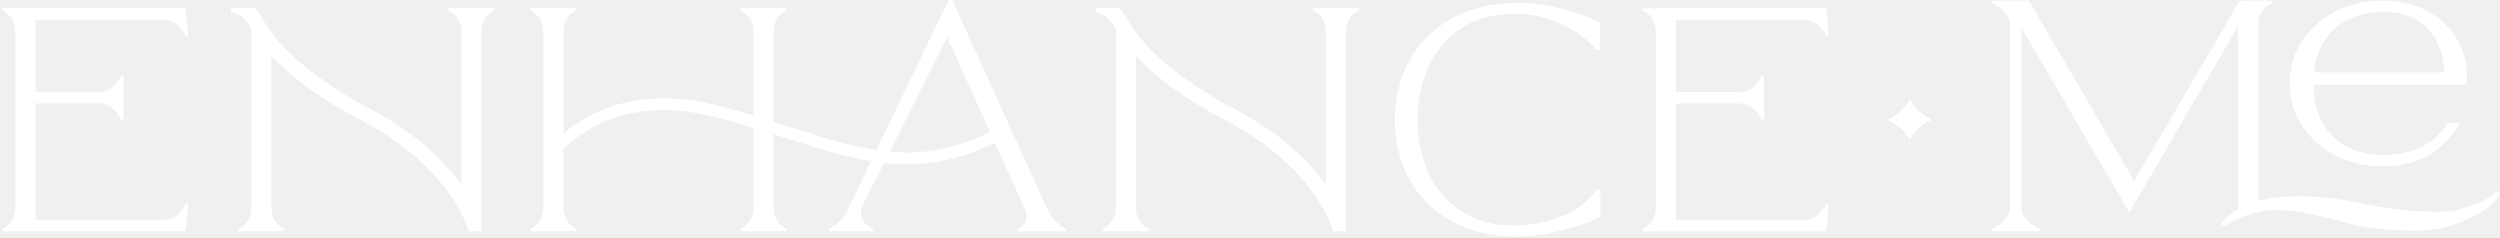
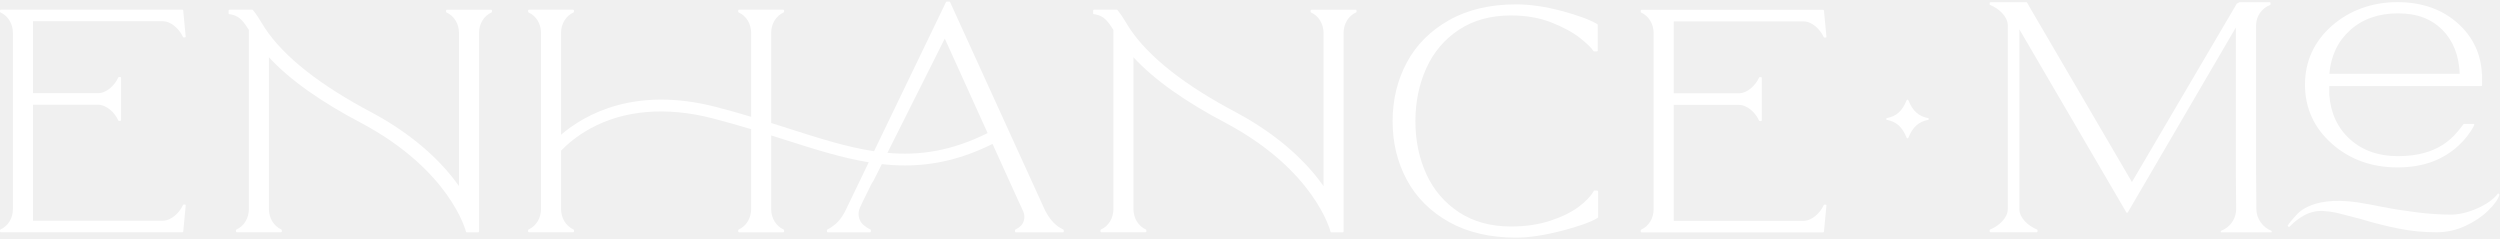
- <svg xmlns="http://www.w3.org/2000/svg" width="821" height="78" viewBox="0 0 821 78" fill="none">
-   <path fill-rule="evenodd" clip-rule="evenodd" d="M343.983 68.802C346.279 73.329 349.018 74.608 349.928 75.031V75.042C350.016 75.086 350.083 75.186 350.083 75.297V75.698C350.083 75.853 349.961 75.976 349.806 75.976H334.356C334.201 75.976 334.079 75.853 334.079 75.698V75.297C334.079 75.186 334.134 75.086 334.234 75.042C334.889 74.741 335.487 74.319 336.02 73.796C336.076 73.747 336.127 73.687 336.18 73.623C336.2 73.6 336.221 73.575 336.242 73.551C337.251 72.317 337.439 70.526 336.741 68.98L334.855 64.887L326.703 46.858C316.988 51.674 307.749 53.943 297.9 53.943C295.372 53.943 292.865 53.787 290.359 53.509L287.608 59.003C287.286 59.448 287.065 59.804 286.887 60.16L283.926 66.177C283.926 66.177 283.56 66.989 283.139 67.934C282.285 69.859 282.761 72.15 284.292 73.507C285.013 74.13 285.8 74.663 286.599 75.031C286.688 75.075 286.754 75.175 286.754 75.286V75.687C286.754 75.842 286.632 75.965 286.477 75.965H272.613C272.458 75.965 272.336 75.842 272.336 75.687V75.286C272.336 75.175 272.391 75.075 272.491 75.031L272.824 74.864C273.778 74.374 275.209 73.284 275.952 72.495C276.828 71.572 277.837 70.059 278.425 68.813L286.066 52.919C277.172 51.451 268.21 48.593 258.306 45.423C257.229 45.086 256.152 44.742 255.071 44.396C254.726 44.286 254.381 44.176 254.036 44.066V68.346C254.036 71.305 255.633 73.929 258.106 75.042C258.206 75.086 258.273 75.186 258.273 75.297V75.687C258.273 75.842 258.151 75.965 257.995 75.965H243.489C243.333 75.965 243.211 75.842 243.211 75.687V75.297C243.211 75.186 243.278 75.086 243.378 75.042C245.851 73.929 247.448 71.305 247.448 68.346V42.009C243.4 40.785 239.208 39.573 234.749 38.427C219.61 34.535 205.757 35.691 194.678 41.775C190.241 44.211 187.058 46.991 185.04 49.082V68.335C185.04 71.282 186.637 73.918 189.11 75.031C189.21 75.075 189.276 75.175 189.276 75.286V75.676C189.276 75.831 189.154 75.954 188.999 75.954H174.492C174.337 75.954 174.215 75.831 174.215 75.676V75.286C174.215 75.175 174.282 75.075 174.381 75.031C176.855 73.918 178.452 71.293 178.452 68.335V10.277C178.452 7.318 176.855 4.694 174.381 3.581C174.282 3.537 174.215 3.437 174.215 3.326V2.936C174.215 2.781 174.337 2.658 174.492 2.658H188.999C189.154 2.658 189.276 2.781 189.276 2.936V3.326C189.276 3.437 189.21 3.537 189.11 3.581C186.637 4.694 185.04 7.318 185.04 10.277V43.833C193.047 37.004 209.406 27.895 235.714 34.646C239.829 35.702 243.71 36.815 247.448 37.938V10.277C247.448 7.318 245.851 4.694 243.378 3.581C243.278 3.537 243.211 3.437 243.211 3.326V2.936C243.211 2.781 243.333 2.658 243.489 2.658H257.995C258.151 2.658 258.273 2.781 258.273 2.936V3.326C258.273 3.437 258.206 3.537 258.106 3.581C255.633 4.694 254.036 7.318 254.036 10.277V39.973C255.387 40.394 256.719 40.822 258.042 41.246C258.5 41.393 258.958 41.54 259.415 41.686C269.73 44.989 278.88 47.914 287.808 49.271L311.442 0.156C311.498 0.056 311.587 0 311.698 0H312.529C312.64 0 312.74 0.067 312.784 0.167L343.983 68.802ZM292.211 49.805C302.714 50.762 313.15 49.249 325.106 43.299L311.043 12.168L292.211 49.805ZM820.891 63.319L820.303 62.885C820.193 62.807 820.037 62.818 819.938 62.918C818.407 64.475 815.923 65.888 812.551 67.134C809.257 68.346 805.353 69.636 800.362 69.558C788.584 69.369 782.007 68.068 775.652 66.8L775.635 66.797C769.608 65.597 763.92 64.464 754.379 64.464C749.666 64.464 745.396 64.976 741.647 65.999H741.614V7.808C741.614 4.86 743.41 2.236 746.183 1.112C746.283 1.068 746.361 0.968 746.361 0.856V0.467C746.361 0.311 746.239 0.189 746.083 0.189H736.257C736.257 0.189 736.168 0.189 736.135 0.222L735.347 0.623C735.347 0.623 735.259 0.69 735.236 0.734L700.844 59.404L667.26 1.824L666.429 0.345C666.384 0.256 666.284 0.2 666.185 0.2H654.406C654.251 0.2 654.129 0.323 654.129 0.478V0.868C654.129 0.979 654.195 1.079 654.306 1.123C657.179 2.28 660.085 4.949 660.085 7.819V68.346C660.085 71.216 657.179 73.885 654.306 75.042C654.207 75.086 654.129 75.186 654.129 75.297V75.687C654.129 75.842 654.251 75.965 654.406 75.965H669.567C669.723 75.965 669.845 75.842 669.845 75.687V75.297C669.845 75.186 669.778 75.086 669.667 75.042C666.795 73.885 663.889 71.216 663.889 68.346V9.142L699.014 69.403C699.113 69.57 699.391 69.57 699.491 69.403L734.981 8.508V68.691C732.741 69.959 730.867 71.483 729.403 73.24C729.347 73.306 729.325 73.384 729.347 73.473C729.358 73.551 729.414 73.629 729.48 73.662L730.478 74.23C730.578 74.285 730.689 74.274 730.778 74.207C733.074 72.461 739.34 69.136 746.671 69.036C754.546 68.924 761.078 70.659 767.378 72.339C770.805 73.251 774.043 74.107 777.337 74.619C782.173 75.375 787.674 75.764 793.652 75.764C797.966 75.764 802.126 75.086 806.041 73.74C809.945 72.406 813.283 70.771 815.956 68.891C818.64 66.989 820.326 65.232 820.969 63.664C821.013 63.541 820.969 63.408 820.88 63.33L820.891 63.319ZM760.8 46.813C766.656 51.985 773.887 54.599 782.283 54.599C790.679 54.599 797.112 52.208 802.291 47.492C804.465 45.512 806.228 43.232 807.526 40.707C807.57 40.618 807.57 40.518 807.526 40.429C807.471 40.351 807.382 40.296 807.293 40.296H804.21C804.121 40.296 804.043 40.34 803.988 40.396L803.921 40.481L803.92 40.482L803.916 40.487L803.916 40.487C803.771 40.672 803.617 40.866 803.456 41.086L803.455 41.086C800.815 44.523 795.913 50.906 782.472 50.906C776.094 50.906 770.804 49.038 766.734 45.334C762.663 41.642 760.379 36.714 759.935 30.72V28.295C759.935 28.161 759.935 28.028 759.946 27.895V27.817H809.833C809.988 27.817 810.11 27.694 810.11 27.539V24.046C810.11 24.046 810.088 23.946 810.055 23.902C809.766 17.317 807.16 11.723 802.291 7.296C797.112 2.58 790.379 0.189 782.283 0.189C774.187 0.189 766.656 2.814 760.8 7.975C754.933 13.146 751.961 19.686 751.961 27.383V27.539C752.005 35.18 754.977 41.664 760.8 46.802V46.813ZM759.957 23.779C760.456 17.896 762.73 13.08 766.734 9.443C770.804 5.75 776.106 3.871 782.472 3.871C788.838 3.871 793.474 5.706 797.078 9.32C800.616 12.88 802.524 17.74 802.757 23.779H759.957ZM633.432 38.715L633.975 38.981C634.089 39.031 634.152 39.145 634.152 39.259C634.152 39.373 634.076 39.487 633.975 39.538L633.432 39.817C631.019 41.008 629.036 42.806 627.722 44.998L627.419 45.492C627.368 45.581 627.255 45.644 627.154 45.644C627.053 45.644 626.939 45.593 626.888 45.492L626.585 44.998C625.259 42.806 623.288 41.02 620.876 39.817L620.332 39.538C620.219 39.487 620.156 39.373 620.156 39.259C620.156 39.145 620.231 39.031 620.332 38.981L620.876 38.715C623.288 37.524 625.272 35.725 626.585 33.534L626.888 33.04C626.939 32.951 627.053 32.888 627.154 32.888C627.255 32.888 627.368 32.938 627.419 33.04L627.722 33.534C629.049 35.725 631.019 37.511 633.432 38.715ZM54.201 6.462C57.062 6.462 59.724 9.065 60.877 11.623C60.922 11.723 61.022 11.79 61.133 11.79H61.521C61.598 11.79 61.676 11.756 61.72 11.701C61.776 11.645 61.798 11.567 61.787 11.489L60.977 2.914C60.966 2.769 60.844 2.658 60.7 2.658H1.098C0.942 2.658 0.82 2.781 0.82 2.936V3.326C0.82 3.437 0.887 3.537 0.987 3.581C3.46 4.694 5.057 7.318 5.057 10.277V68.335C5.057 71.293 3.46 73.918 0.987 75.031C0.887 75.075 0.82 75.175 0.82 75.286V75.676C0.82 75.831 0.942 75.954 1.098 75.954H60.711C60.855 75.954 60.977 75.842 60.988 75.698L61.798 67.123C61.798 67.045 61.776 66.967 61.731 66.911C61.676 66.856 61.609 66.822 61.532 66.822H61.144C61.033 66.822 60.933 66.889 60.889 66.989C59.735 69.558 57.073 72.15 54.212 72.15H11.645V33.956H32.973C35.834 33.956 38.507 36.559 39.65 39.117C39.694 39.217 39.794 39.284 39.905 39.284H40.293C40.448 39.284 40.57 39.161 40.57 39.006V25.103C40.57 24.947 40.448 24.825 40.293 24.825H39.905C39.794 24.825 39.694 24.892 39.65 24.992C38.496 27.561 35.834 30.152 32.973 30.152H11.645V6.462H54.201ZM147.575 2.669H162.071L162.082 2.658C162.237 2.658 162.359 2.781 162.359 2.936V3.326C162.359 3.437 162.293 3.537 162.193 3.581C159.72 4.694 158.123 7.318 158.123 10.277V75.687C158.123 75.842 158.001 75.965 157.845 75.965H154.097C153.975 75.965 153.864 75.876 153.83 75.753L153.827 75.741C153.672 75.156 148.525 55.665 119.837 40.185C106.217 33.044 95.892 25.703 89.126 18.329V68.335C89.126 71.293 90.723 73.918 93.197 75.031C93.296 75.075 93.363 75.175 93.363 75.286V75.676C93.363 75.831 93.241 75.954 93.086 75.954H78.579C78.424 75.954 78.302 75.831 78.302 75.676V75.286C78.302 75.175 78.368 75.075 78.468 75.031C80.941 73.918 82.538 71.293 82.538 68.335V9.309C81.917 8.308 80.997 6.918 80.087 5.995C78.368 4.26 76.161 4.137 76.139 4.137C75.995 4.126 75.873 4.004 75.873 3.859V2.936C75.873 2.781 75.995 2.658 76.15 2.658H83.625C83.703 2.658 83.78 2.703 83.836 2.758C84.945 4.048 86.032 5.839 86.908 7.285C87.274 7.897 87.607 8.442 87.884 8.853C94.15 18.274 106.062 27.65 123.275 36.726C138.347 44.911 146.91 54.176 151.535 60.738V10.288C151.535 7.33 149.937 4.705 147.464 3.592C147.364 3.548 147.298 3.448 147.298 3.337V2.947C147.298 2.792 147.42 2.669 147.575 2.669ZM445.942 2.669H431.446C431.29 2.669 431.168 2.792 431.168 2.947V3.337C431.168 3.448 431.235 3.548 431.335 3.592C433.808 4.705 435.405 7.33 435.405 10.288V60.738C430.78 54.176 422.218 44.911 407.146 36.726C389.933 27.65 378.021 18.274 371.755 8.853C371.477 8.442 371.145 7.897 370.779 7.285C369.902 5.839 368.816 4.048 367.706 2.758C367.651 2.703 367.573 2.658 367.496 2.658H360.021C359.865 2.658 359.743 2.781 359.743 2.936V3.859C359.743 4.004 359.865 4.126 360.009 4.137C360.032 4.137 362.239 4.26 363.958 5.995C364.867 6.918 365.788 8.308 366.409 9.309V68.335C366.409 71.293 364.812 73.918 362.339 75.031C362.239 75.075 362.172 75.175 362.172 75.286V75.676C362.172 75.831 362.294 75.954 362.449 75.954H376.956C377.112 75.954 377.234 75.831 377.234 75.676V75.286C377.234 75.175 377.167 75.075 377.067 75.031C374.594 73.918 372.997 71.293 372.997 68.335V18.329C379.762 25.703 390.088 33.044 403.707 40.185C432.396 55.665 437.543 75.156 437.698 75.741L437.701 75.753C437.734 75.876 437.845 75.965 437.967 75.965H441.716C441.871 75.965 441.993 75.842 441.993 75.687V10.277C441.993 7.318 443.59 4.694 446.064 3.581C446.163 3.537 446.23 3.437 446.23 3.326V2.936C446.23 2.781 446.108 2.658 445.953 2.658L445.942 2.669ZM524.376 62.207H525.285V62.218C525.441 62.218 525.563 62.34 525.563 62.496V70.96C525.563 71.049 525.507 71.138 525.43 71.193C523.245 72.55 519.241 73.996 513.54 75.475C507.839 76.955 502.826 77.711 498.645 77.711C490.127 77.711 482.73 75.987 476.641 72.584C470.541 69.169 465.871 64.498 462.766 58.714C459.661 52.931 458.086 46.513 458.086 39.417C458.086 32.321 459.661 25.792 462.766 20.009C465.871 14.214 470.541 9.532 476.641 6.095C482.719 2.658 490.127 0.912 498.645 0.912C503.192 0.912 508.239 1.646 513.662 3.092C519.063 4.549 522.978 6.006 525.307 7.43C525.396 7.474 525.441 7.563 525.441 7.663V14.314V14.359V16.127C525.441 16.283 525.319 16.405 525.163 16.405H524.254C524.165 16.405 524.076 16.35 524.021 16.272C523.4 15.249 521.914 13.814 519.607 11.979C517.289 10.132 514.139 8.42 510.246 6.874C506.364 5.339 501.872 4.56 496.926 4.56C490.327 4.56 484.593 6.139 479.89 9.243C475.177 12.357 471.572 16.594 469.188 21.855C466.792 27.127 465.572 33.033 465.572 39.406C465.572 45.779 466.792 51.652 469.188 56.857C471.572 62.051 475.177 66.266 479.89 69.369C484.593 72.472 490.327 74.052 496.926 74.052C501.717 74.052 506.087 73.407 509.913 72.139C513.706 70.882 516.834 69.336 519.196 67.556C521.548 65.799 523.2 64.042 524.132 62.362C524.176 62.273 524.265 62.207 524.376 62.207ZM592.951 6.514C595.812 6.514 598.474 9.117 599.627 11.675C599.672 11.775 599.771 11.842 599.882 11.842H600.27C600.348 11.842 600.426 11.809 600.47 11.753C600.526 11.697 600.548 11.619 600.537 11.542L599.727 2.966C599.716 2.822 599.594 2.711 599.45 2.711H539.836C539.681 2.711 539.559 2.833 539.559 2.989V3.378C539.559 3.489 539.626 3.589 539.725 3.634C542.199 4.746 543.796 7.371 543.796 10.329V68.387C543.796 71.346 542.199 73.971 539.725 75.083C539.626 75.127 539.559 75.227 539.559 75.339V75.728C539.559 75.884 539.681 76.006 539.836 76.006H599.45C599.594 76.006 599.716 75.895 599.727 75.75L600.537 67.175C600.537 67.097 600.514 67.019 600.47 66.964C600.415 66.908 600.348 66.875 600.27 66.875H599.882C599.771 66.875 599.672 66.941 599.627 67.041C598.474 69.611 595.812 72.202 592.951 72.202H550.395V34.008H571.723C574.584 34.008 577.257 36.611 578.399 39.169C578.444 39.269 578.543 39.336 578.654 39.336H579.042C579.198 39.336 579.32 39.214 579.32 39.058V25.155C579.32 24.999 579.198 24.877 579.042 24.877H578.654C578.543 24.877 578.444 24.944 578.399 25.044C577.246 27.613 574.584 30.205 571.723 30.205H550.395V6.514H592.951Z" fill="white" />
+ <svg xmlns="http://www.w3.org/2000/svg" width="1173" height="112" viewBox="0 0 1173 112" fill="none">
+   <path d="M498.86 107.68V107.66C497.56 107.06 493.65 105.23 490.37 98.78L445.78 0.99C445.72 0.85 445.57 0.75 445.41 0.75H444.22C444.06 0.75 443.94 0.83 443.86 0.97L410.09 70.96C397.33 69.03 384.26 64.86 369.52 60.15C368.87 59.94 368.21 59.73 367.56 59.52C365.67 58.92 363.77 58.31 361.84 57.71V15.39C361.84 11.17 364.12 7.43 367.66 5.85C367.8 5.79 367.9 5.64 367.9 5.49V4.94C367.9 4.72 367.73 4.54 367.5 4.54H346.77C346.55 4.54 346.37 4.71 346.37 4.94V5.49C346.37 5.65 346.47 5.79 346.61 5.85C350.14 7.43 352.43 11.18 352.43 15.39V54.8C347.09 53.2 341.54 51.61 335.66 50.11C298.07 40.49 274.69 53.47 263.25 63.2V15.39C263.25 11.17 265.53 7.43 269.07 5.85C269.21 5.79 269.31 5.64 269.31 5.49V4.94C269.31 4.72 269.14 4.54 268.91 4.54H248.18C247.96 4.54 247.78 4.71 247.78 4.94V5.49C247.78 5.65 247.87 5.79 248.02 5.85C251.55 7.43 253.84 11.18 253.84 15.39V98.12C253.84 102.34 251.56 106.08 248.02 107.66C247.88 107.72 247.78 107.87 247.78 108.02V108.57C247.78 108.79 247.95 108.97 248.18 108.97H268.91C269.13 108.97 269.31 108.8 269.31 108.57V108.02C269.31 107.86 269.21 107.72 269.07 107.66C265.54 106.07 263.25 102.32 263.25 98.12V70.69C266.13 67.71 270.68 63.75 277.02 60.28C292.85 51.61 312.65 49.96 334.28 55.51C340.65 57.14 346.64 58.87 352.43 60.61V98.14C352.43 102.36 350.15 106.1 346.61 107.68C346.47 107.74 346.37 107.89 346.37 108.04V108.6C346.37 108.82 346.55 109 346.77 109H367.5C367.72 109 367.9 108.83 367.9 108.6V108.04C367.9 107.88 367.8 107.74 367.66 107.68C364.12 106.09 361.84 102.35 361.84 98.14V63.54C362.33 63.7 362.83 63.85 363.32 64.01C364.87 64.5 366.4 64.99 367.94 65.47C382.09 69.99 394.9 74.06 407.61 76.15L396.69 98.8C395.85 100.58 394.41 102.73 393.16 104.05C392.1 105.18 390.05 106.73 388.69 107.43L388.22 107.67C388.08 107.73 388 107.88 388 108.03V108.6C388 108.82 388.17 109 388.4 109H408.21C408.43 109 408.61 108.83 408.61 108.6V108.03C408.61 107.87 408.52 107.73 408.39 107.67C407.25 107.15 406.12 106.39 405.09 105.5C402.9 103.57 402.22 100.3 403.44 97.56C404.04 96.21 404.57 95.06 404.57 95.06L408.8 86.49C409.05 85.98 409.37 85.48 409.83 84.84L413.76 77.01C417.34 77.41 420.92 77.63 424.54 77.63C438.61 77.63 451.82 74.4 465.7 67.53L477.35 93.22L480.04 99.05C481.04 101.25 480.77 103.8 479.33 105.56C479.3 105.59 479.27 105.63 479.24 105.66C479.16 105.75 479.09 105.84 479.01 105.91C478.25 106.65 477.39 107.26 476.46 107.69C476.32 107.75 476.24 107.9 476.24 108.05V108.62C476.24 108.84 476.41 109.02 476.64 109.02H498.72C498.94 109.02 499.12 108.85 499.12 108.62V108.05C499.12 107.89 499.02 107.75 498.9 107.69L498.86 107.68ZM416.38 71.72L443.29 18.09L463.39 62.45C446.31 70.93 431.39 73.08 416.38 71.72Z" fill="white" />
+   <path d="M86.75 95.97H86.2C86.04 95.97 85.9 96.07 85.84 96.21C84.19 99.87 80.39 103.56 76.3 103.56H15.47V49.14H45.95C50.04 49.14 53.86 52.85 55.49 56.49C55.55 56.63 55.7 56.73 55.85 56.73H56.4C56.62 56.73 56.8 56.56 56.8 56.33V36.52C56.8 36.3 56.63 36.12 56.4 36.12H55.85C55.69 36.12 55.55 36.22 55.49 36.36C53.84 40.02 50.04 43.71 45.95 43.71H15.47V9.96H76.28C80.37 9.96 84.17 13.67 85.82 17.31C85.88 17.45 86.03 17.55 86.18 17.55H86.73C86.84 17.55 86.95 17.5 87.02 17.42C87.1 17.34 87.13 17.23 87.12 17.12L85.96 4.9C85.94 4.69 85.77 4.54 85.56 4.54H0.4C0.18 4.54 0 4.71 0 4.94V5.49C0 5.65 0.1 5.79 0.24 5.85C3.77 7.43 6.06 11.18 6.06 15.39V98.12C6.06 102.34 3.78 106.08 0.24 107.66C0.1 107.72 0 107.87 0 108.02V108.57C0 108.79 0.17 108.97 0.4 108.97H85.58C85.79 108.97 85.96 108.81 85.98 108.61L87.14 96.39C87.14 96.28 87.11 96.17 87.04 96.09C86.96 96.01 86.87 95.96 86.75 95.96V95.97Z" fill="white" />
+   <path d="M230.43 4.54L230.41 4.56H209.7C209.48 4.56 209.3 4.73 209.3 4.96V5.51C209.3 5.67 209.39 5.81 209.54 5.87C213.07 7.45 215.36 11.19 215.36 15.41V87.3C208.75 77.95 196.52 64.75 174.98 53.08C150.38 40.15 133.36 26.79 124.41 13.36C124.01 12.77 123.54 12 123.02 11.13C121.77 9.07 120.22 6.52 118.63 4.68C118.55 4.6 118.44 4.54 118.33 4.54H107.65C107.43 4.54 107.25 4.71 107.25 4.94V6.26C107.25 6.47 107.42 6.64 107.63 6.66C107.66 6.66 110.82 6.83 113.27 9.31C114.57 10.63 115.88 12.61 116.77 14.03V98.14C116.77 102.36 114.49 106.1 110.95 107.68C110.81 107.74 110.71 107.89 110.71 108.04V108.59C110.71 108.81 110.88 108.99 111.11 108.99H131.84C132.06 108.99 132.24 108.82 132.24 108.59V108.04C132.24 107.88 132.14 107.74 132 107.68C128.47 106.09 126.18 102.35 126.18 98.14V26.87C135.85 37.38 150.6 47.84 170.06 58.01C211.05 80.07 218.41 107.84 218.63 108.68V108.7C218.68 108.87 218.84 109 219.01 109H224.37C224.59 109 224.77 108.83 224.77 108.6V15.39C224.77 11.17 227.05 7.43 230.59 5.85C230.73 5.79 230.83 5.64 230.83 5.49V4.94C230.83 4.72 230.66 4.54 230.43 4.54Z" fill="white" />
+   <path d="M636.07 4.54L636.05 4.56H615.34C615.12 4.56 614.94 4.73 614.94 4.96V5.51C614.94 5.67 615.03 5.81 615.18 5.87C618.71 7.45 621 11.19 621 15.41V87.3C614.39 77.95 602.16 64.75 580.62 53.08C556.02 40.15 539 26.79 530.05 13.36C529.65 12.77 529.18 12 528.66 11.13C527.41 9.07 525.86 6.52 524.27 4.68C524.19 4.6 524.08 4.54 523.97 4.54H513.29C513.07 4.54 512.89 4.71 512.89 4.94V6.26C512.89 6.47 513.06 6.64 513.27 6.66C513.3 6.66 516.46 6.83 518.91 9.31C520.21 10.63 521.52 12.61 522.41 14.03V98.14C522.41 102.36 520.13 106.1 516.59 107.68C516.45 107.74 516.35 107.89 516.35 108.04V108.59C516.35 108.81 516.52 108.99 516.75 108.99H537.48C537.7 108.99 537.88 108.82 537.88 108.59V108.04C537.88 107.88 537.78 107.74 537.64 107.68C534.11 106.09 531.82 102.35 531.82 98.14V26.87C541.49 37.38 556.24 47.84 575.7 58.01C616.69 80.07 624.05 107.84 624.27 108.68V108.7C624.32 108.87 624.48 109 624.66 109H630.02C630.24 109 630.42 108.83 630.42 108.6V15.39C630.42 11.17 632.7 7.43 636.24 5.85C636.38 5.79 636.48 5.64 636.48 5.49V4.94C636.48 4.72 636.31 4.54 636.08 4.54H636.07Z" fill="white" />
+   <path d="M749.44 89.39H748.14C747.98 89.39 747.86 89.49 747.79 89.61C746.46 92 744.1 94.51 740.74 97.01C737.36 99.55 732.9 101.75 727.47 103.54C722 105.35 715.76 106.27 708.91 106.27C699.48 106.27 691.29 104.02 684.57 99.6C677.83 95.18 672.68 89.17 669.28 81.77C665.86 74.35 664.11 65.98 664.11 56.9C664.11 47.82 665.85 39.4 669.28 31.89C672.69 24.39 677.84 18.36 684.57 13.92C691.29 9.5 699.48 7.25 708.91 7.25C715.98 7.25 722.4 8.36 727.94 10.55C733.5 12.75 738 15.19 741.32 17.82C744.62 20.43 746.74 22.48 747.63 23.94C747.71 24.05 747.84 24.13 747.96 24.13H749.26C749.48 24.13 749.66 23.96 749.66 23.73V11.67C749.66 11.53 749.6 11.4 749.47 11.34C746.14 9.31 740.55 7.24 732.83 5.16C725.08 3.1 717.87 2.05 711.37 2.05C699.2 2.05 688.61 4.54 679.93 9.44C671.21 14.34 664.54 21.01 660.1 29.27C655.66 37.51 653.41 46.81 653.41 56.93C653.41 67.05 655.66 76.19 660.1 84.43C664.54 92.67 671.21 99.33 679.93 104.19C688.63 109.04 699.2 111.5 711.37 111.5C717.35 111.5 724.51 110.42 732.66 108.32C740.81 106.22 746.53 104.15 749.65 102.22C749.76 102.14 749.84 102.01 749.84 101.89V89.83C749.84 89.61 749.67 89.43 749.44 89.43V89.39Z" fill="white" />
+   <path d="M846.13 10.03C850.22 10.03 854.02 13.74 855.67 17.38C855.73 17.52 855.88 17.62 856.03 17.62H856.58C856.69 17.62 856.8 17.57 856.87 17.49C856.95 17.41 856.98 17.3 856.96 17.19L855.8 4.97C855.78 4.76 855.61 4.61 855.4 4.61H770.22C770 4.61 769.82 4.78 769.82 5.01V5.56C769.82 5.72 769.91 5.86 770.06 5.92C773.59 7.5 775.88 11.24 775.88 15.46V98.19C775.88 102.41 773.6 106.15 770.06 107.73C769.92 107.79 769.82 107.94 769.82 108.09V108.64C769.82 108.86 769.99 109.04 770.22 109.04H855.4C855.61 109.04 855.78 108.88 855.8 108.68L856.96 96.46C856.96 96.35 856.93 96.24 856.87 96.16C856.79 96.08 856.7 96.03 856.58 96.03H856.03C855.87 96.03 855.73 96.13 855.67 96.27C854.02 99.93 850.22 103.62 846.13 103.62H785.32V49.2H815.8C819.89 49.2 823.71 52.91 825.34 56.55C825.4 56.69 825.55 56.79 825.7 56.79H826.25C826.47 56.79 826.65 56.62 826.65 56.39V36.58C826.65 36.36 826.48 36.18 826.25 36.18H825.7C825.54 36.18 825.4 36.28 825.34 36.42C823.69 40.08 819.89 43.77 815.8 43.77H785.32V10.03H846.13Z" fill="white" />
+   <path d="M904.75 55.44C900.09 54.51 897.47 52.1 895.38 46.97C895.31 46.84 895.15 46.75 895 46.75C894.86 46.75 894.69 46.84 894.62 46.97C892.53 52.1 889.92 54.5 885.25 55.43C885.11 55.5 885 55.66 885 55.82C885 55.98 885.11 56.14 885.25 56.21C889.91 57.14 892.53 59.55 894.62 64.68C894.69 64.81 894.85 64.9 895 64.9C895.14 64.9 895.31 64.82 895.38 64.69C897.47 59.56 900.08 57.16 904.75 56.22C904.89 56.15 905 55.99 905 55.83C905 55.67 904.89 55.51 904.75 55.44Z" fill="white" />
+   <path d="M1094.14 67.46C1102.5 74.83 1112.84 78.55 1124.83 78.55C1136.82 78.55 1146.02 75.14 1153.42 68.42C1156.53 65.6 1159.05 62.35 1160.9 58.75C1160.97 58.62 1160.97 58.48 1160.9 58.35C1160.82 58.24 1160.7 58.16 1160.57 58.16H1156.17C1156.04 58.16 1155.93 58.22 1155.85 58.3C1155.61 58.6 1155.36 58.92 1155.09 59.28C1151.31 64.18 1144.31 73.27 1125.1 73.27C1115.99 73.27 1108.43 70.61 1102.61 65.33C1096.8 60.07 1093.53 53.05 1092.9 44.51V41.06C1092.9 40.87 1092.9 40.68 1092.91 40.49V40.38H1164.2C1164.42 40.38 1164.6 40.21 1164.6 39.98V35C1164.6 35 1164.57 34.86 1164.52 34.79C1164.11 25.41 1160.38 17.44 1153.42 11.13C1146.02 4.41 1136.4 1 1124.83 1C1113.26 1 1102.5 4.74 1094.14 12.09C1085.75 19.46 1081.5 28.78 1081.5 39.75V39.97C1081.57 50.86 1085.81 60.1 1094.14 67.42V67.46ZM1102.61 14.21C1108.43 8.95 1116.01 6.27 1125.1 6.27C1134.19 6.27 1140.82 8.88 1145.98 14.04C1151.03 19.11 1153.76 26.04 1154.09 34.64H1092.93C1093.64 26.26 1096.89 19.39 1102.61 14.21Z" fill="white" />
+   <path d="M1060.65 104.2C1059.34 102.31 1058.69 100.28 1058.69 98.1L1058.56 81.68V11.88C1058.56 7.68 1061.12 3.94 1065.09 2.34C1065.23 2.28 1065.34 2.13 1065.34 1.98V1.43C1065.34 1.21 1065.17 1.03 1064.94 1.03H1050.9C1050.9 1.03 1050.78 1.03 1050.73 1.08L1049.6 1.65C1049.6 1.65 1049.48 1.75 1049.44 1.81L1000.3 85.41L952.31 3.35L951.12 1.24C951.06 1.11 950.91 1.03 950.77 1.03H933.94C933.72 1.03 933.54 1.2 933.54 1.43V1.98C933.54 2.14 933.63 2.28 933.79 2.34C937.89 3.99 942.05 7.79 942.05 11.88V98.13C942.05 102.22 937.9 106.02 933.79 107.67C933.65 107.73 933.54 107.88 933.54 108.03V108.58C933.54 108.8 933.71 108.98 933.94 108.98H955.6C955.82 108.98 956 108.81 956 108.58V108.03C956 107.87 955.91 107.73 955.75 107.67C951.65 106.02 947.49 102.22 947.49 98.13V13.78L997.68 99.65C997.82 99.89 998.22 99.89 998.36 99.65L1049.07 12.88V81.68L1049.2 98.1C1049.2 99.55 1048.91 100.97 1048.33 102.35C1047.75 103.73 1046.91 104.93 1045.82 105.95C1044.73 106.97 1043.46 107.77 1042 108.35V109H1065.87V108.35C1063.69 107.48 1061.95 106.1 1060.64 104.21L1060.65 104.2Z" fill="white" />
+   <path d="M1172.12 90.68C1170.42 93.01 1167.71 95.11 1164 97C1159.22 99.33 1154.76 100.56 1150.62 100.71C1145.2 100.71 1139.63 100.35 1133.89 99.62C1128.15 98.89 1122.84 98.06 1117.96 97.11C1113.07 96.17 1110.58 95.69 1110.47 95.69C1085.28 90.68 1078.07 100.23 1077.33 101.03C1076.59 101.83 1075.84 102.66 1075.1 103.54C1074.36 104.41 1073.77 105.21 1073.35 105.94L1073.99 106.59C1076.96 103.54 1080.04 101.36 1083.23 100.05C1085.25 99.32 1087.21 98.96 1089.13 98.96H1089.77C1092 99.11 1094.18 99.4 1096.3 99.83C1098.74 100.41 1102.41 101.36 1107.29 102.66C1114.09 104.7 1120.14 106.22 1125.45 107.24C1130.97 108.4 1136.92 108.98 1143.29 108.98C1147.96 108.98 1152.42 108 1156.67 106.04C1160.92 104.08 1164.5 101.68 1167.42 98.85C1170.34 96.02 1172.12 93.51 1172.76 91.33L1172.12 90.68Z" fill="white" />
</svg>
